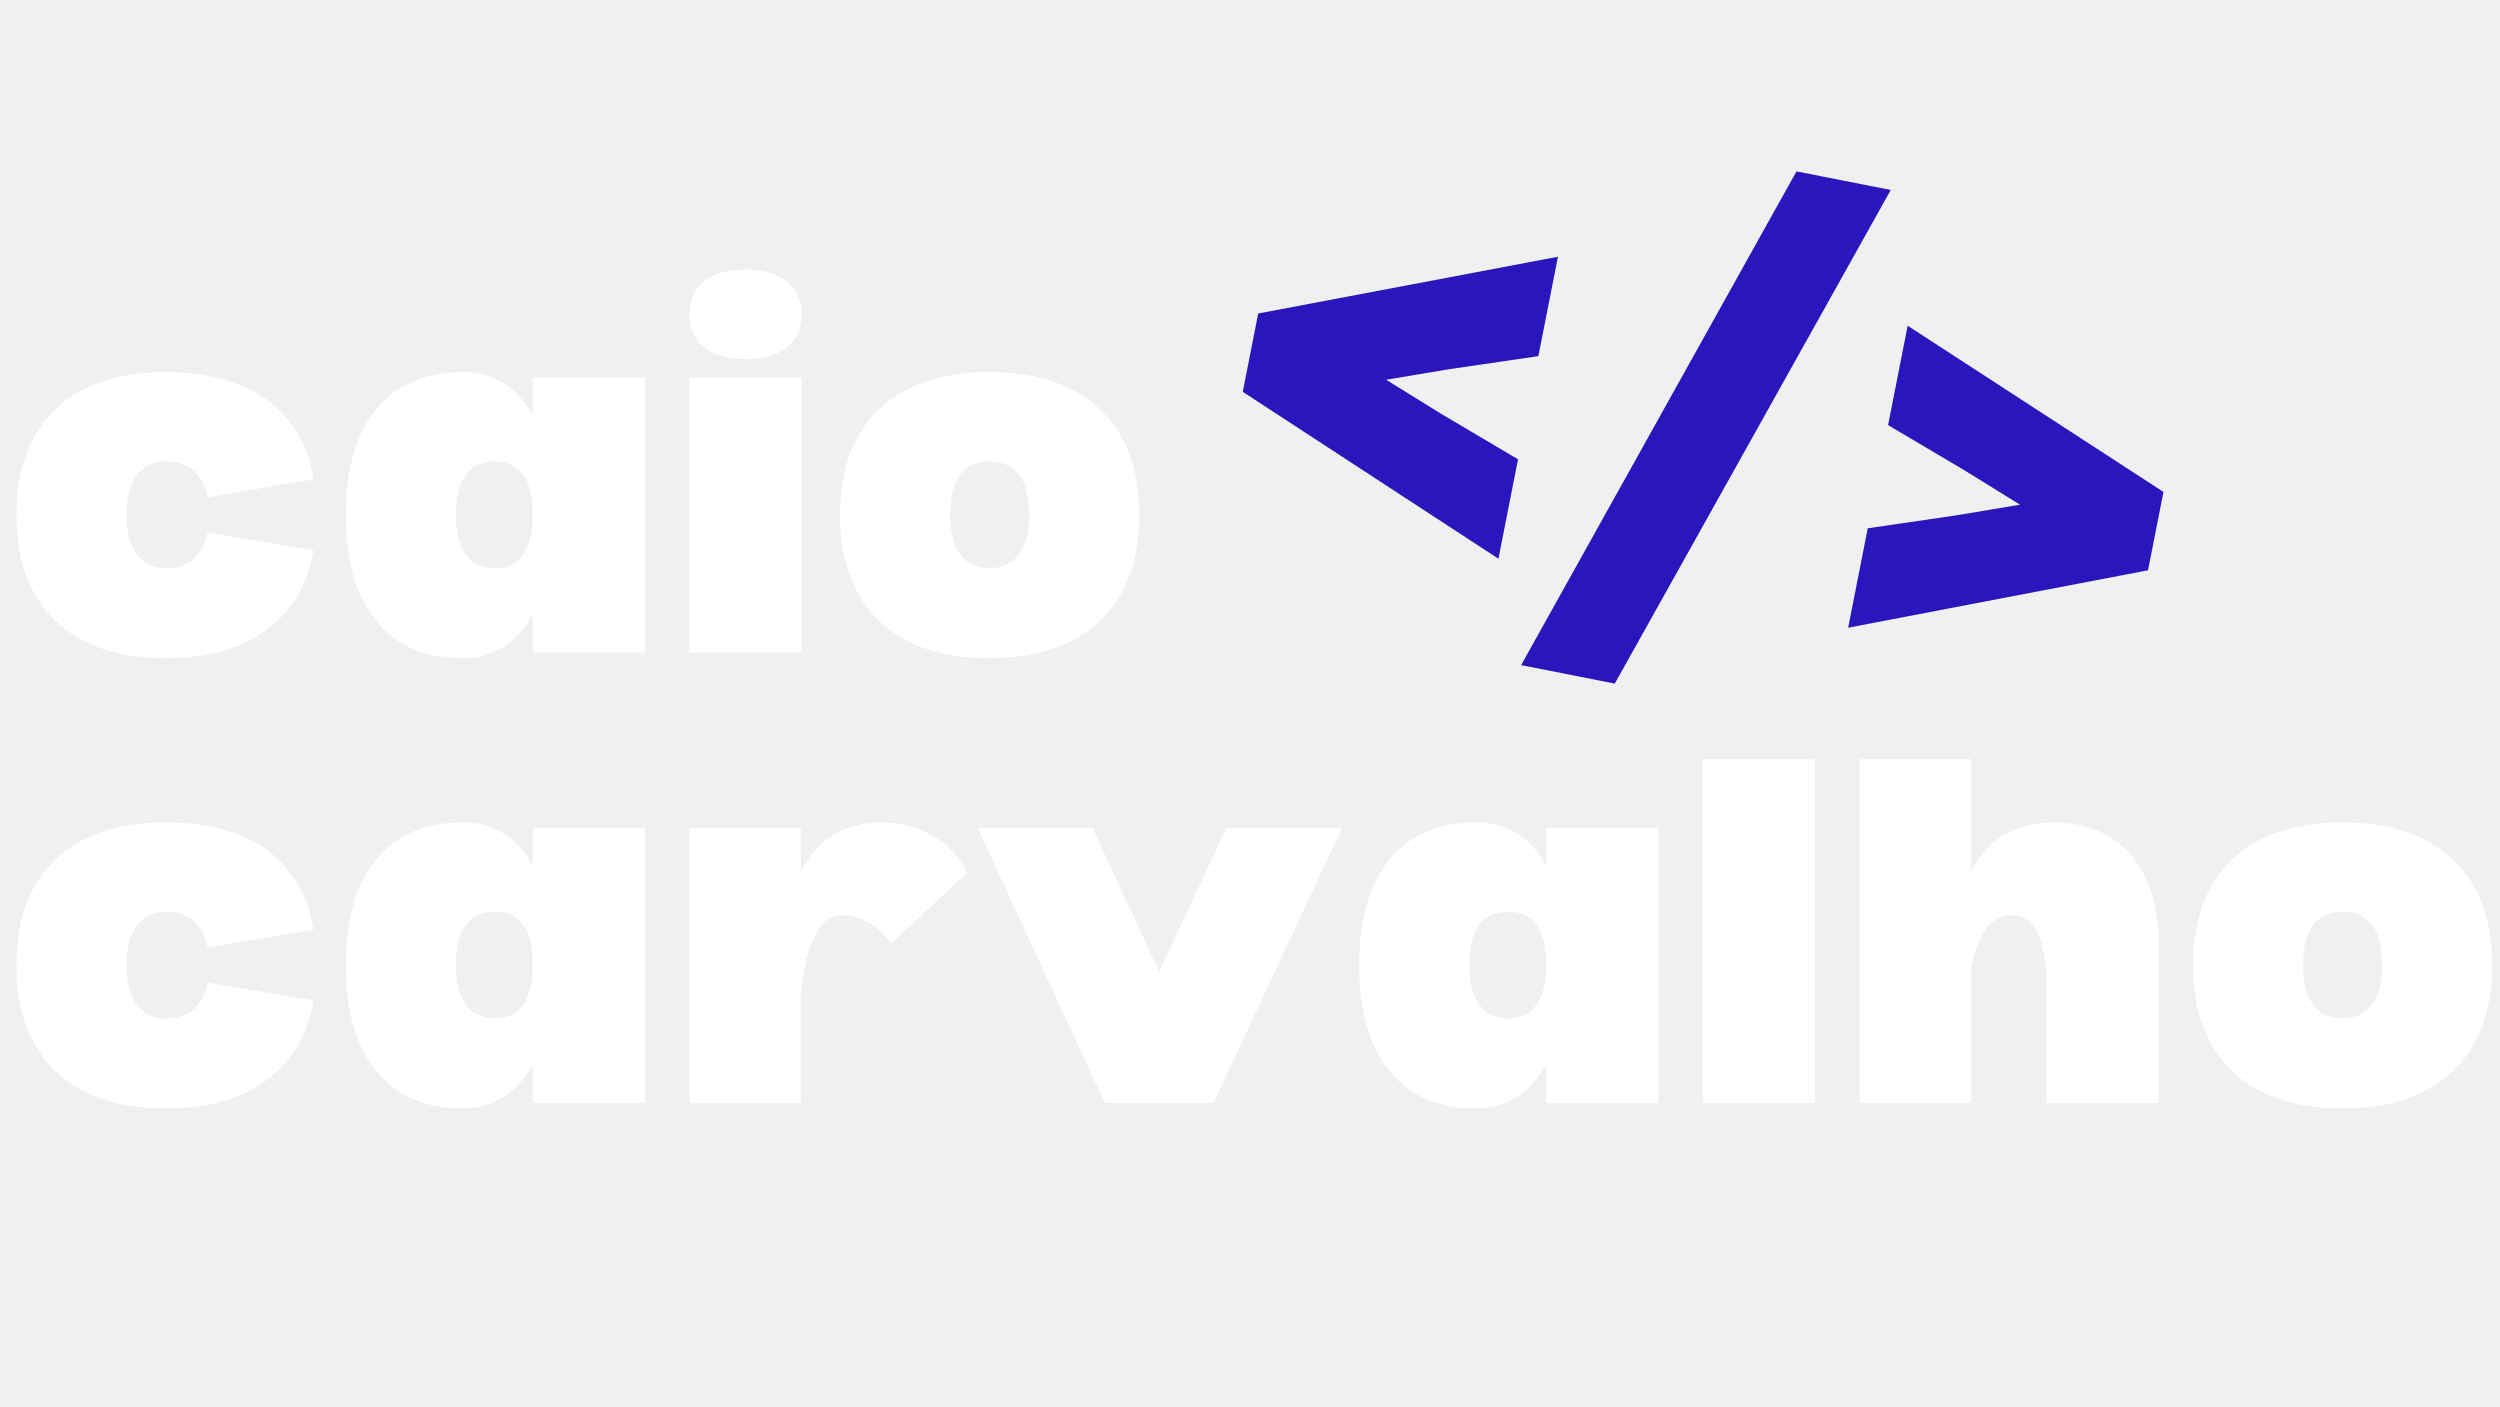
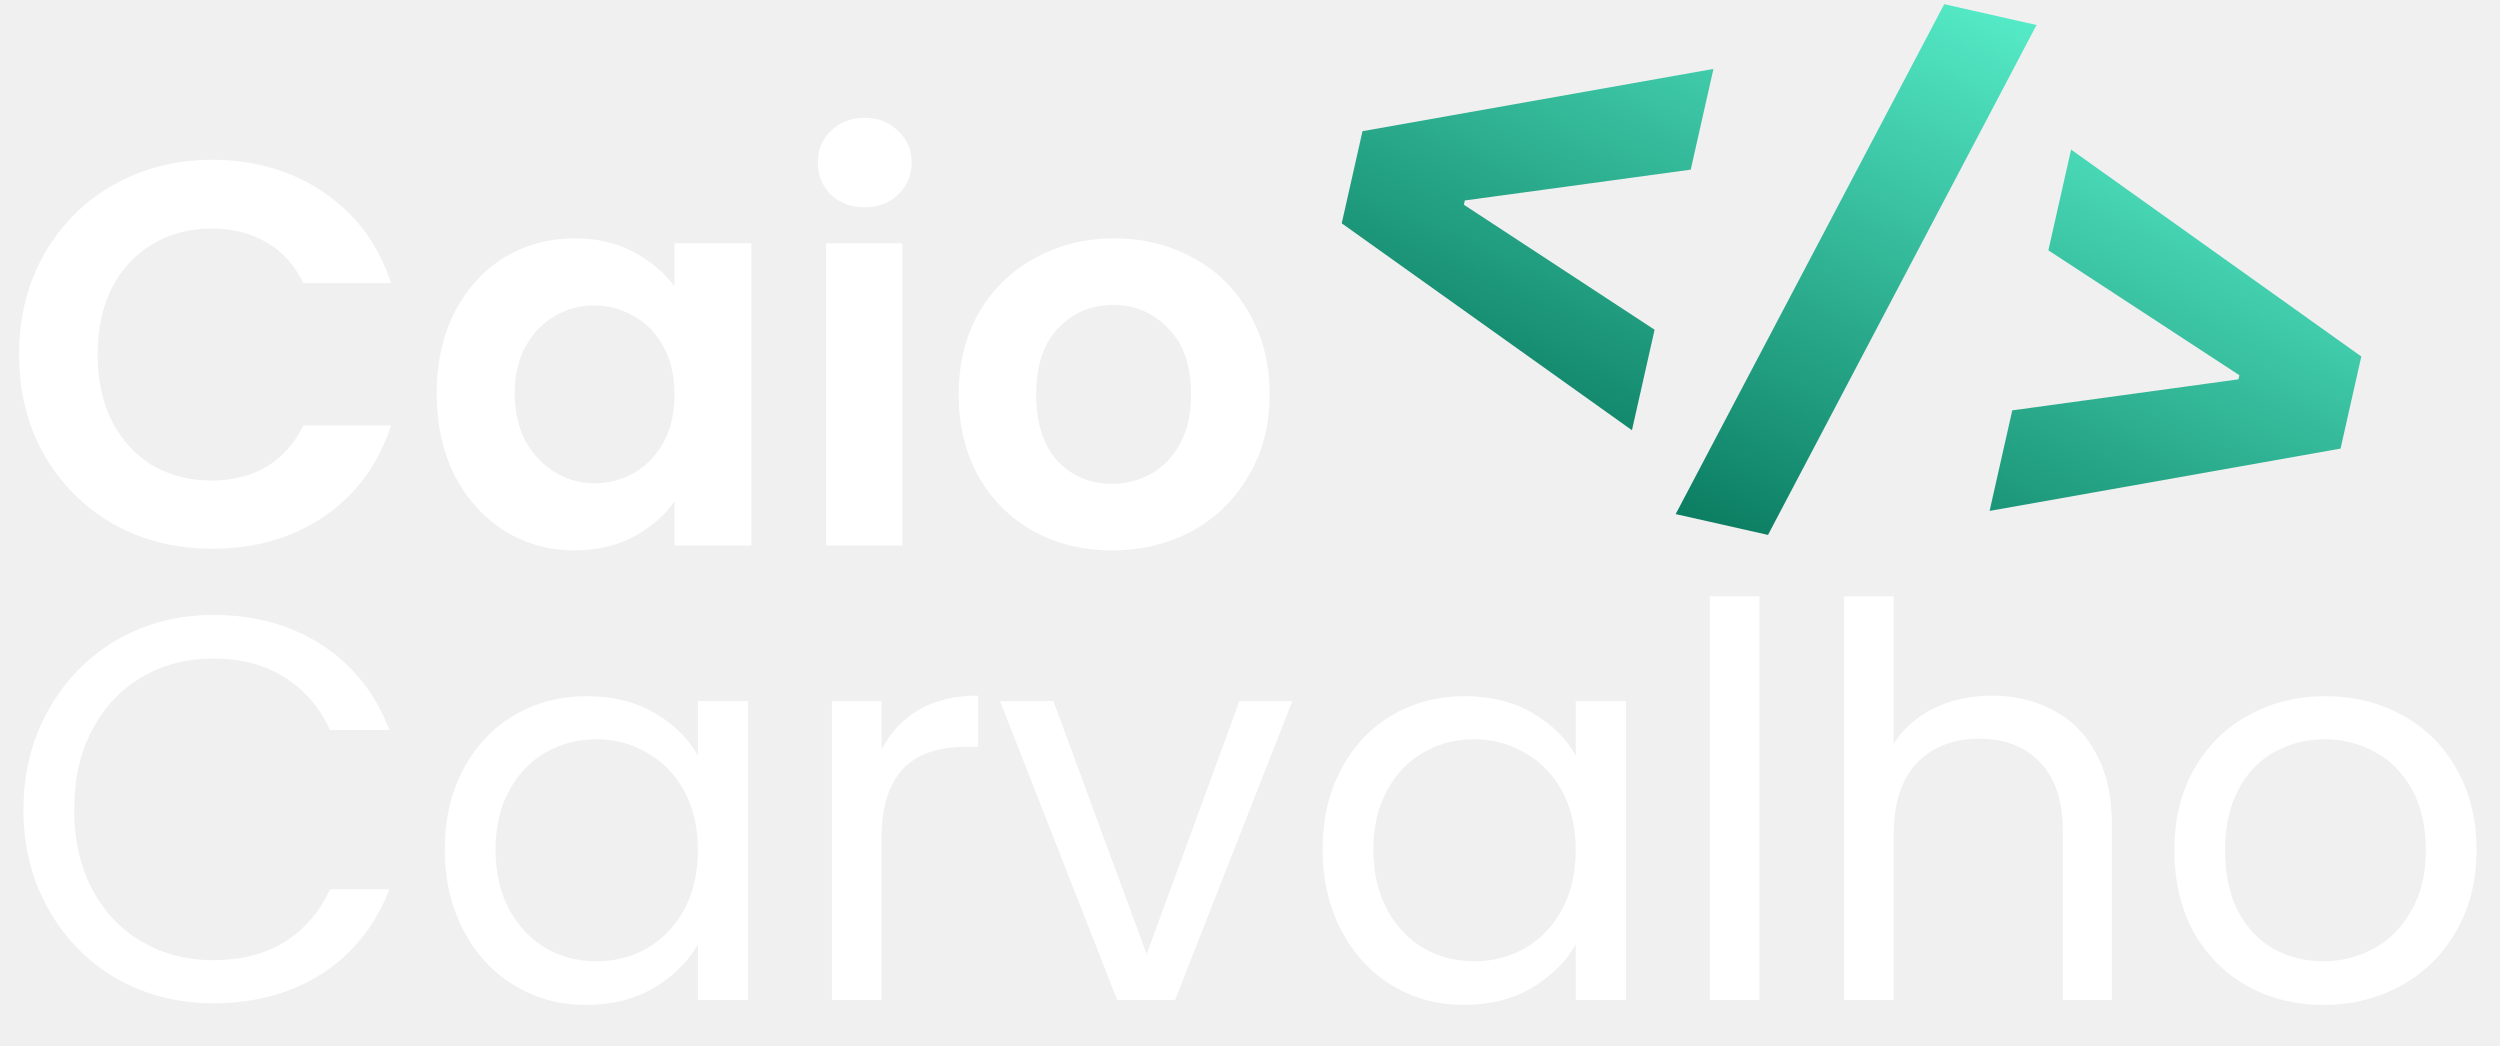
- <svg xmlns="http://www.w3.org/2000/svg" width="1920" zoomAndPan="magnify" viewBox="0 0 1440 810" height="1080" preserveAspectRatio="xMidYMid meet" version="1.0">
+ <svg xmlns="http://www.w3.org/2000/svg" width="55" height="23" viewBox="0 0 55 23" fill="none">
+   <path d="M0.42 7.8C0.42 6.976 0.604 6.24 0.972 5.592C1.348 4.936 1.856 4.428 2.496 4.068C3.144 3.7 3.868 3.516 4.668 3.516C5.604 3.516 6.424 3.756 7.128 4.236C7.832 4.716 8.324 5.38 8.604 6.228H6.672C6.48 5.828 6.208 5.528 5.856 5.328C5.512 5.128 5.112 5.028 4.656 5.028C4.168 5.028 3.732 5.144 3.348 5.376C2.972 5.6 2.676 5.92 2.46 6.336C2.252 6.752 2.148 7.24 2.148 7.8C2.148 8.352 2.252 8.84 2.46 9.264C2.676 9.68 2.972 10.004 3.348 10.236C3.732 10.46 4.168 10.572 4.656 10.572C5.112 10.572 5.512 10.472 5.856 10.272C6.208 10.064 6.48 9.76 6.672 9.36H8.604C8.324 10.216 7.832 10.884 7.128 11.364C6.432 11.836 5.612 12.072 4.668 12.072C3.868 12.072 3.144 11.892 2.496 11.532C1.856 11.164 1.348 10.656 0.972 10.008C0.604 9.36 0.42 8.624 0.42 7.8Z" fill="white" />
+   <path d="M9.607 8.652C9.607 7.98 9.739 7.384 10.003 6.864C10.275 6.344 10.639 5.944 11.095 5.664C11.559 5.384 12.075 5.244 12.643 5.244C13.139 5.244 13.571 5.344 13.939 5.544C14.315 5.744 14.615 5.996 14.839 6.3V5.352H16.531V12H14.839V11.028C14.623 11.34 14.323 11.6 13.939 11.808C13.563 12.008 13.127 12.108 12.631 12.108C12.071 12.108 11.559 11.964 11.095 11.676C10.639 11.388 10.275 10.984 10.003 10.464C9.739 9.936 9.607 9.332 9.607 8.652ZM14.839 8.676C14.839 8.268 14.759 7.92 14.599 7.632C14.439 7.336 14.223 7.112 13.951 6.96C13.679 6.8 13.387 6.72 13.075 6.72C12.763 6.72 12.475 6.796 12.211 6.948C11.947 7.1 11.731 7.324 11.563 7.62C11.403 7.908 11.323 8.252 11.323 8.652C11.323 9.052 11.403 9.404 11.563 9.708C11.731 10.004 11.947 10.232 12.211 10.392C12.483 10.552 12.771 10.632 13.075 10.632C13.387 10.632 13.679 10.556 13.951 10.404C14.223 10.244 14.439 10.02 14.599 9.732C14.759 9.436 14.839 9.084 14.839 8.676Z" fill="white" />
+   <path d="M19.024 4.56C18.728 4.56 18.48 4.468 18.28 4.284C18.088 4.092 17.992 3.856 17.992 3.576C17.992 3.296 18.088 3.064 18.28 2.88C18.48 2.688 18.728 2.592 19.024 2.592C19.32 2.592 19.564 2.688 19.756 2.88C19.956 3.064 20.056 3.296 20.056 3.576C20.056 3.856 19.956 4.092 19.756 4.284C19.564 4.468 19.32 4.56 19.024 4.56ZM19.852 5.352V12H18.172V5.352H19.852Z" fill="white" />
+   <path d="M24.464 12.108C23.824 12.108 23.248 11.968 22.736 11.688C22.224 11.4 21.82 10.996 21.524 10.476C21.236 9.956 21.092 9.356 21.092 8.676C21.092 7.996 21.24 7.396 21.536 6.876C21.84 6.356 22.252 5.956 22.772 5.676C23.292 5.388 23.872 5.244 24.512 5.244C25.152 5.244 25.732 5.388 26.252 5.676C26.772 5.956 27.18 6.356 27.476 6.876C27.78 7.396 27.932 7.996 27.932 8.676C27.932 9.356 27.776 9.956 27.464 10.476C27.16 10.996 26.744 11.4 26.216 11.688C25.696 11.968 25.112 12.108 24.464 12.108ZM24.464 10.644C24.768 10.644 25.052 10.572 25.316 10.428C25.588 10.276 25.804 10.052 25.964 9.756C26.124 9.46 26.204 9.1 26.204 8.676C26.204 8.044 26.036 7.56 25.7 7.224C25.372 6.88 24.968 6.708 24.488 6.708C24.008 6.708 23.604 6.88 23.276 7.224C22.956 7.56 22.796 8.044 22.796 8.676C22.796 9.308 22.952 9.796 23.264 10.14C23.584 10.476 23.984 10.644 24.464 10.644Z" fill="white" />
+   <path d="M0.516 17.812C0.516 16.996 0.7 16.264 1.068 15.616C1.436 14.96 1.936 14.448 2.568 14.08C3.208 13.712 3.916 13.528 4.692 13.528C5.604 13.528 6.4 13.748 7.08 14.188C7.76 14.628 8.256 15.252 8.568 16.06H7.26C7.028 15.556 6.692 15.168 6.252 14.896C5.82 14.624 5.3 14.488 4.692 14.488C4.108 14.488 3.584 14.624 3.12 14.896C2.656 15.168 2.292 15.556 2.028 16.06C1.764 16.556 1.632 17.14 1.632 17.812C1.632 18.476 1.764 19.06 2.028 19.564C2.292 20.06 2.656 20.444 3.12 20.716C3.584 20.988 4.108 21.124 4.692 21.124C5.3 21.124 5.82 20.992 6.252 20.728C6.692 20.456 7.028 20.068 7.26 19.564H8.568C8.256 20.364 7.76 20.984 7.08 21.424C6.4 21.856 5.604 22.072 4.692 22.072C3.916 22.072 3.208 21.892 2.568 21.532C1.936 21.164 1.436 20.656 1.068 20.008C0.7 19.36 0.516 18.628 0.516 17.812Z" fill="white" />
+   <path d="M9.786 18.688C9.786 18.016 9.922 17.428 10.194 16.924C10.466 16.412 10.838 16.016 11.31 15.736C11.79 15.456 12.322 15.316 12.906 15.316C13.482 15.316 13.982 15.44 14.406 15.688C14.83 15.936 15.146 16.248 15.354 16.624V15.424H16.458V22H15.354V20.776C15.138 21.16 14.814 21.48 14.382 21.736C13.958 21.984 13.462 22.108 12.894 22.108C12.31 22.108 11.782 21.964 11.31 21.676C10.838 21.388 10.466 20.984 10.194 20.464C9.922 19.944 9.786 19.352 9.786 18.688ZM15.354 18.7C15.354 18.204 15.254 17.772 15.054 17.404C14.854 17.036 14.582 16.756 14.238 16.564C13.902 16.364 13.53 16.264 13.122 16.264C12.714 16.264 12.342 16.36 12.006 16.552C11.67 16.744 11.402 17.024 11.202 17.392C11.002 17.76 10.902 18.192 10.902 18.688C10.902 19.192 11.002 19.632 11.202 20.008C11.402 20.376 11.67 20.66 12.006 20.86C12.342 21.052 12.714 21.148 13.122 21.148C13.53 21.148 13.902 21.052 14.238 20.86C14.582 20.66 14.854 20.376 15.054 20.008C15.254 19.632 15.354 19.196 15.354 18.7Z" fill="white" />
+   <path d="M19.395 16.492C19.587 16.116 19.859 15.824 20.211 15.616C20.571 15.408 21.007 15.304 21.519 15.304V16.432H21.231C20.007 16.432 19.395 17.096 19.395 18.424V22H18.303V15.424H19.395V16.492Z" fill="white" />
+   <path d="M25.227 20.992L27.267 15.424H28.431L25.852 22H24.579L22 15.424H23.175L25.227 20.992Z" fill="white" />
+   <path d="M29.098 18.688C29.098 18.016 29.234 17.428 29.506 16.924C29.778 16.412 30.15 16.016 30.622 15.736C31.102 15.456 31.634 15.316 32.218 15.316C32.794 15.316 33.294 15.44 33.718 15.688C34.142 15.936 34.458 16.248 34.666 16.624V15.424H35.77V22H34.666V20.776C34.45 21.16 34.126 21.48 33.694 21.736C33.27 21.984 32.774 22.108 32.206 22.108C31.622 22.108 31.094 21.964 30.622 21.676C30.15 21.388 29.778 20.984 29.506 20.464C29.234 19.944 29.098 19.352 29.098 18.688ZM34.666 18.7C34.666 18.204 34.566 17.772 34.366 17.404C34.166 17.036 33.894 16.756 33.55 16.564C33.214 16.364 32.842 16.264 32.434 16.264C32.026 16.264 31.654 16.36 31.318 16.552C30.982 16.744 30.714 17.024 30.514 17.392C30.314 17.76 30.214 18.192 30.214 18.688C30.214 19.192 30.314 19.632 30.514 20.008C30.714 20.376 30.982 20.66 31.318 20.86C31.654 21.052 32.026 21.148 32.434 21.148C32.842 21.148 33.214 21.052 33.55 20.86C33.894 20.66 34.166 20.376 34.366 20.008C34.566 19.632 34.666 19.196 34.666 18.7Z" fill="white" />
+   <path d="M38.708 13.12V22H37.615V13.12H38.708Z" fill="white" />
+   <path d="M43.833 15.304C44.329 15.304 44.777 15.412 45.177 15.628C45.577 15.836 45.889 16.152 46.113 16.576C46.345 17 46.461 17.516 46.461 18.124V22H45.381V18.28C45.381 17.624 45.217 17.124 44.889 16.78C44.561 16.428 44.113 16.252 43.545 16.252C42.969 16.252 42.509 16.432 42.165 16.792C41.829 17.152 41.661 17.676 41.661 18.364V22H40.569V13.12H41.661V16.36C41.877 16.024 42.173 15.764 42.549 15.58C42.933 15.396 43.361 15.304 43.833 15.304Z" fill="white" />
+   <path d="M51.112 22.108C50.496 22.108 49.936 21.968 49.432 21.688C48.936 21.408 48.544 21.012 48.256 20.5C47.976 19.98 47.836 19.38 47.836 18.7C47.836 18.028 47.98 17.436 48.268 16.924C48.564 16.404 48.964 16.008 49.468 15.736C49.972 15.456 50.536 15.316 51.16 15.316C51.784 15.316 52.348 15.456 52.852 15.736C53.356 16.008 53.752 16.4 54.04 16.912C54.336 17.424 54.484 18.02 54.484 18.7C54.484 19.38 54.332 19.98 54.028 20.5C53.732 21.012 53.328 21.408 52.816 21.688C52.304 21.968 51.736 22.108 51.112 22.108ZM51.112 21.148C51.504 21.148 51.872 21.056 52.216 20.872C52.56 20.688 52.836 20.412 53.044 20.044C53.26 19.676 53.368 19.228 53.368 18.7C53.368 18.172 53.264 17.724 53.056 17.356C52.848 16.988 52.576 16.716 52.24 16.54C51.904 16.356 51.54 16.264 51.148 16.264C50.748 16.264 50.38 16.356 50.044 16.54C49.716 16.716 49.452 16.988 49.252 17.356C49.052 17.724 48.952 18.172 48.952 18.7C48.952 19.236 49.048 19.688 49.24 20.056C49.44 20.424 49.704 20.7 50.032 20.884C50.36 21.06 50.72 21.148 51.112 21.148Z" fill="white" />
+   <path d="M29.518 4.913L29.975 2.886L37.696 1.516L37.196 3.732L32.147 4.421L32.244 4.33L32.186 4.588L32.138 4.46L36.401 7.254L35.903 9.465L29.518 4.913Z" fill="url(#paint0_linear_38_8)" />
+   <path d="M44.804 0.55L38.896 11.768L36.865 11.31L42.773 0.092L44.804 0.55Z" fill="url(#paint1_linear_38_8)" />
+   <path d="M51.492 9.869L43.771 11.24L44.27 9.028L49.32 8.335L49.226 8.432L49.285 8.173L49.329 8.296L45.064 5.507L45.564 3.291L51.949 7.843L51.492 9.869Z" fill="url(#paint2_linear_38_8)" />
  <defs>
-     <g />
+     <linearGradient id="paint0_linear_38_8" x1="41.445" y1="-3.586" x2="34.973" y2="11.164" gradientUnits="userSpaceOnUse">
+       <stop stop-color="#63FFDA" />
+       <stop offset="1" stop-color="#08785D" />
+     </linearGradient>
+     <linearGradient id="paint1_linear_38_8" x1="41.445" y1="-3.586" x2="34.973" y2="11.164" gradientUnits="userSpaceOnUse">
+       <stop stop-color="#63FFDA" />
+       <stop offset="1" stop-color="#08785D" />
+     </linearGradient>
+     <linearGradient id="paint2_linear_38_8" x1="41.445" y1="-3.586" x2="34.973" y2="11.164" gradientUnits="userSpaceOnUse">
+       <stop stop-color="#63FFDA" />
+       <stop offset="1" stop-color="#08785D" />
+     </linearGradient>
  </defs>
-   <g fill="#ffffff" fill-opacity="1">
-     <g transform="translate(0.00000622222, 375.9499)">
-       <g>
-         <path d="M 180.609 -59.016 L 119.609 -69.312 C 116.703 -55.582 108.648 -48.719 95.453 -48.719 C 88.328 -48.719 82.781 -51.359 78.812 -56.641 C 74.852 -61.922 72.875 -69.445 72.875 -79.219 C 72.875 -89.25 74.852 -96.906 78.812 -102.188 C 82.781 -107.469 88.328 -110.109 95.453 -110.109 C 108.648 -110.109 116.703 -103.242 119.609 -89.516 L 180.609 -99.812 C 177.441 -119.613 168.531 -134.859 153.875 -145.547 C 139.219 -156.242 119.742 -161.594 95.453 -161.594 C 67.992 -161.594 46.801 -154.461 31.875 -140.203 C 16.957 -125.953 9.5 -105.625 9.5 -79.219 C 9.5 -53.07 16.957 -32.801 31.875 -18.406 C 46.801 -4.02 67.992 3.172 95.453 3.172 C 119.484 3.172 138.82 -2.238 153.469 -13.062 C 168.125 -23.895 177.172 -39.211 180.609 -59.016 Z M 180.609 -59.016 " />
-       </g>
-     </g>
-   </g>
-   <g fill="#ffffff" fill-opacity="1">
-     <g transform="translate(189.6803, 375.9499)">
-       <g>
-         <path d="M 181.797 -158.422 L 181.797 0 L 117.234 0 L 117.234 -22.188 C 107.734 -5.281 94.27 3.172 76.844 3.172 C 55.188 3.172 38.547 -4.02 26.922 -18.406 C 15.305 -32.801 9.5 -53.07 9.5 -79.219 C 9.5 -105.625 15.305 -125.953 26.922 -140.203 C 38.547 -154.461 55.188 -161.594 76.844 -161.594 C 94.531 -161.594 107.992 -153.273 117.234 -136.641 L 117.234 -158.422 Z M 95.453 -48.719 C 102.578 -48.719 107.988 -51.359 111.688 -56.641 C 115.383 -61.922 117.234 -69.445 117.234 -79.219 C 117.234 -99.812 109.973 -110.109 95.453 -110.109 C 80.398 -110.109 72.875 -99.812 72.875 -79.219 C 72.875 -69.445 74.785 -61.922 78.609 -56.641 C 82.441 -51.359 88.055 -48.719 95.453 -48.719 Z M 95.453 -48.719 " />
-       </g>
-     </g>
-   </g>
-   <g fill="#ffffff" fill-opacity="1">
-     <g transform="translate(384.1124, 375.9499)">
-       <g>
-         <path d="M 45.156 -169.125 C 34.852 -169.125 26.93 -171.367 21.391 -175.859 C 15.848 -180.348 13.078 -186.68 13.078 -194.859 C 13.078 -203.047 15.848 -209.383 21.391 -213.875 C 26.93 -218.363 34.852 -220.609 45.156 -220.609 C 55.445 -220.609 63.43 -218.363 69.109 -213.875 C 74.785 -209.383 77.625 -203.047 77.625 -194.859 C 77.625 -186.68 74.785 -180.348 69.109 -175.859 C 63.43 -171.367 55.445 -169.125 45.156 -169.125 Z M 77.625 -158.422 L 77.625 0 L 13.078 0 L 13.078 -158.422 Z M 77.625 -158.422 " />
-       </g>
-     </g>
-   </g>
-   <g fill="#ffffff" fill-opacity="1">
-     <g transform="translate(474.3986, 375.9499)">
-       <g>
-         <path d="M 95.453 3.172 C 67.992 3.172 46.801 -4.02 31.875 -18.406 C 16.957 -32.801 9.5 -53.07 9.5 -79.219 C 9.5 -105.625 16.957 -125.953 31.875 -140.203 C 46.801 -154.461 67.992 -161.594 95.453 -161.594 C 122.91 -161.594 144.164 -154.461 159.219 -140.203 C 174.27 -125.953 181.797 -105.625 181.797 -79.219 C 181.797 -53.07 174.27 -32.801 159.219 -18.406 C 144.164 -4.02 122.91 3.172 95.453 3.172 Z M 95.453 -48.719 C 102.848 -48.719 108.523 -51.359 112.484 -56.641 C 116.441 -61.922 118.422 -69.445 118.422 -79.219 C 118.422 -99.812 110.766 -110.109 95.453 -110.109 C 80.398 -110.109 72.875 -99.812 72.875 -79.219 C 72.875 -69.445 74.785 -61.922 78.609 -56.641 C 82.441 -51.359 88.055 -48.719 95.453 -48.719 Z M 95.453 -48.719 " />
-       </g>
-     </g>
-   </g>
-   <g fill="#ffffff" fill-opacity="1">
-     <g transform="translate(0.00000622222, 635.285)">
-       <g>
-         <path d="M 180.609 -59.016 L 119.609 -69.312 C 116.703 -55.582 108.648 -48.719 95.453 -48.719 C 88.328 -48.719 82.781 -51.359 78.812 -56.641 C 74.852 -61.922 72.875 -69.445 72.875 -79.219 C 72.875 -89.25 74.852 -96.906 78.812 -102.188 C 82.781 -107.469 88.328 -110.109 95.453 -110.109 C 108.648 -110.109 116.703 -103.242 119.609 -89.516 L 180.609 -99.812 C 177.441 -119.613 168.531 -134.859 153.875 -145.547 C 139.219 -156.242 119.742 -161.594 95.453 -161.594 C 67.992 -161.594 46.801 -154.461 31.875 -140.203 C 16.957 -125.953 9.5 -105.625 9.5 -79.219 C 9.5 -53.07 16.957 -32.801 31.875 -18.406 C 46.801 -4.02 67.992 3.172 95.453 3.172 C 119.484 3.172 138.82 -2.238 153.469 -13.062 C 168.125 -23.895 177.172 -39.211 180.609 -59.016 Z M 180.609 -59.016 " />
-       </g>
-     </g>
-   </g>
-   <g fill="#ffffff" fill-opacity="1">
-     <g transform="translate(189.6803, 635.285)">
-       <g>
-         <path d="M 181.797 -158.422 L 181.797 0 L 117.234 0 L 117.234 -22.188 C 107.734 -5.281 94.27 3.172 76.844 3.172 C 55.188 3.172 38.547 -4.02 26.922 -18.406 C 15.305 -32.801 9.5 -53.07 9.5 -79.219 C 9.5 -105.625 15.305 -125.953 26.922 -140.203 C 38.547 -154.461 55.188 -161.594 76.844 -161.594 C 94.531 -161.594 107.992 -153.273 117.234 -136.641 L 117.234 -158.422 Z M 95.453 -48.719 C 102.578 -48.719 107.988 -51.359 111.688 -56.641 C 115.383 -61.922 117.234 -69.445 117.234 -79.219 C 117.234 -99.812 109.973 -110.109 95.453 -110.109 C 80.398 -110.109 72.875 -99.812 72.875 -79.219 C 72.875 -69.445 74.785 -61.922 78.609 -56.641 C 82.441 -51.359 88.055 -48.719 95.453 -48.719 Z M 95.453 -48.719 " />
-       </g>
-     </g>
-   </g>
-   <g fill="#ffffff" fill-opacity="1">
-     <g transform="translate(384.1124, 635.285)">
-       <g>
-         <path d="M 122.781 -161.594 C 133.082 -161.594 142.719 -159.281 151.688 -154.656 C 160.664 -150.039 167.797 -142.719 173.078 -132.688 L 129.125 -91.891 C 121.195 -102.711 111.426 -108.125 99.812 -108.125 C 94.27 -108.125 89.582 -104.492 85.75 -97.234 C 81.914 -89.973 79.078 -79.477 77.234 -65.75 L 77.234 0 L 13.078 0 L 13.078 -158.422 L 77.234 -158.422 L 77.234 -133.469 C 86.473 -151.695 101.656 -161.07 122.781 -161.594 Z M 122.781 -161.594 " />
-       </g>
-     </g>
-   </g>
-   <g fill="#ffffff" fill-opacity="1">
-     <g transform="translate(560.3289, 635.285)">
-       <g>
-         <path d="M 68.922 -158.422 L 2.766 -158.422 L 76.047 0 L 138.625 0 L 212.688 -158.422 L 146.156 -158.422 L 107.328 -75.656 Z M 68.922 -158.422 " />
-       </g>
-     </g>
-   </g>
-   <g fill="#ffffff" fill-opacity="1">
-     <g transform="translate(773.3727, 635.285)">
-       <g>
-         <path d="M 181.797 -158.422 L 181.797 0 L 117.234 0 L 117.234 -22.188 C 107.734 -5.281 94.27 3.172 76.844 3.172 C 55.188 3.172 38.547 -4.02 26.922 -18.406 C 15.305 -32.801 9.5 -53.07 9.5 -79.219 C 9.5 -105.625 15.305 -125.953 26.922 -140.203 C 38.547 -154.461 55.188 -161.594 76.844 -161.594 C 94.531 -161.594 107.992 -153.273 117.234 -136.641 L 117.234 -158.422 Z M 95.453 -48.719 C 102.578 -48.719 107.988 -51.359 111.688 -56.641 C 115.383 -61.922 117.234 -69.445 117.234 -79.219 C 117.234 -99.812 109.973 -110.109 95.453 -110.109 C 80.398 -110.109 72.875 -99.812 72.875 -79.219 C 72.875 -69.445 74.785 -61.922 78.609 -56.641 C 82.441 -51.359 88.055 -48.719 95.453 -48.719 Z M 95.453 -48.719 " />
-       </g>
-     </g>
-   </g>
-   <g fill="#ffffff" fill-opacity="1">
-     <g transform="translate(967.8048, 635.285)">
-       <g>
-         <path d="M 77.625 -198.031 L 77.625 0 L 13.078 0 L 13.078 -198.031 Z M 77.625 -198.031 " />
-       </g>
-     </g>
-   </g>
-   <g fill="#ffffff" fill-opacity="1">
-     <g transform="translate(1058.091, 635.285)">
-       <g>
-         <path d="M 123.578 -161.594 C 143.379 -161.594 158.625 -155.32 169.312 -142.781 C 180.008 -130.238 185.359 -112.613 185.359 -89.906 L 185.359 0 L 120.797 0 L 120.797 -67.328 C 120.797 -80.535 119.078 -90.633 115.641 -97.625 C 112.211 -104.625 107.203 -108.125 100.609 -108.125 C 89.254 -108.125 81.461 -98.223 77.234 -78.422 L 77.234 0 L 13.078 0 L 13.078 -198.031 L 77.234 -198.031 L 77.234 -133.469 C 86.742 -151.695 102.191 -161.07 123.578 -161.594 Z M 123.578 -161.594 " />
-       </g>
-     </g>
-   </g>
-   <g fill="#ffffff" fill-opacity="1">
-     <g transform="translate(1253.711, 635.285)">
-       <g>
-         <path d="M 95.453 3.172 C 67.992 3.172 46.801 -4.02 31.875 -18.406 C 16.957 -32.801 9.5 -53.07 9.5 -79.219 C 9.5 -105.625 16.957 -125.953 31.875 -140.203 C 46.801 -154.461 67.992 -161.594 95.453 -161.594 C 122.91 -161.594 144.164 -154.461 159.219 -140.203 C 174.27 -125.953 181.797 -105.625 181.797 -79.219 C 181.797 -53.07 174.27 -32.801 159.219 -18.406 C 144.164 -4.02 122.91 3.172 95.453 3.172 Z M 95.453 -48.719 C 102.848 -48.719 108.523 -51.359 112.484 -56.641 C 116.441 -61.922 118.422 -69.445 118.422 -79.219 C 118.422 -99.812 110.766 -110.109 95.453 -110.109 C 80.398 -110.109 72.875 -99.812 72.875 -79.219 C 72.875 -69.445 74.785 -61.922 78.609 -56.641 C 82.441 -51.359 88.055 -48.719 95.453 -48.719 Z M 95.453 -48.719 " />
-       </g>
-     </g>
-   </g>
-   <g fill="#2b16bd" fill-opacity="1">
-     <g transform="translate(667.6011, 317.5996)">
-       <g>
-         <path d="M 195.5 4.234 L 48.234 -91.906 L 57.125 -137.031 L 229.781 -169.719 L 218.5 -112.469 L 167.469 -104.984 L 130.812 -98.875 L 162.406 -79.297 L 206.781 -53.031 Z M 195.5 4.234 " />
-       </g>
-     </g>
-   </g>
-   <g fill="#2b16bd" fill-opacity="1">
-     <g transform="translate(853.2712, 354.2057)">
-       <g>
-         <path d="M 22.891 28.906 L 181.5 -255.484 L 235.812 -244.781 L 76.844 39.547 Z M 22.891 28.906 " />
-       </g>
-     </g>
-   </g>
-   <g fill="#2b16bd" fill-opacity="1">
-     <g transform="translate(1029.034, 388.8586)">
-       <g>
-         <path d="M 35.5 -27.297 L 46.781 -84.562 L 97.812 -92.031 L 134.469 -98.156 L 102.875 -117.719 L 58.5 -144 L 69.781 -201.25 L 217.125 -105.5 L 208.234 -60.375 Z M 35.5 -27.297 " />
-       </g>
-     </g>
-   </g>
</svg>
